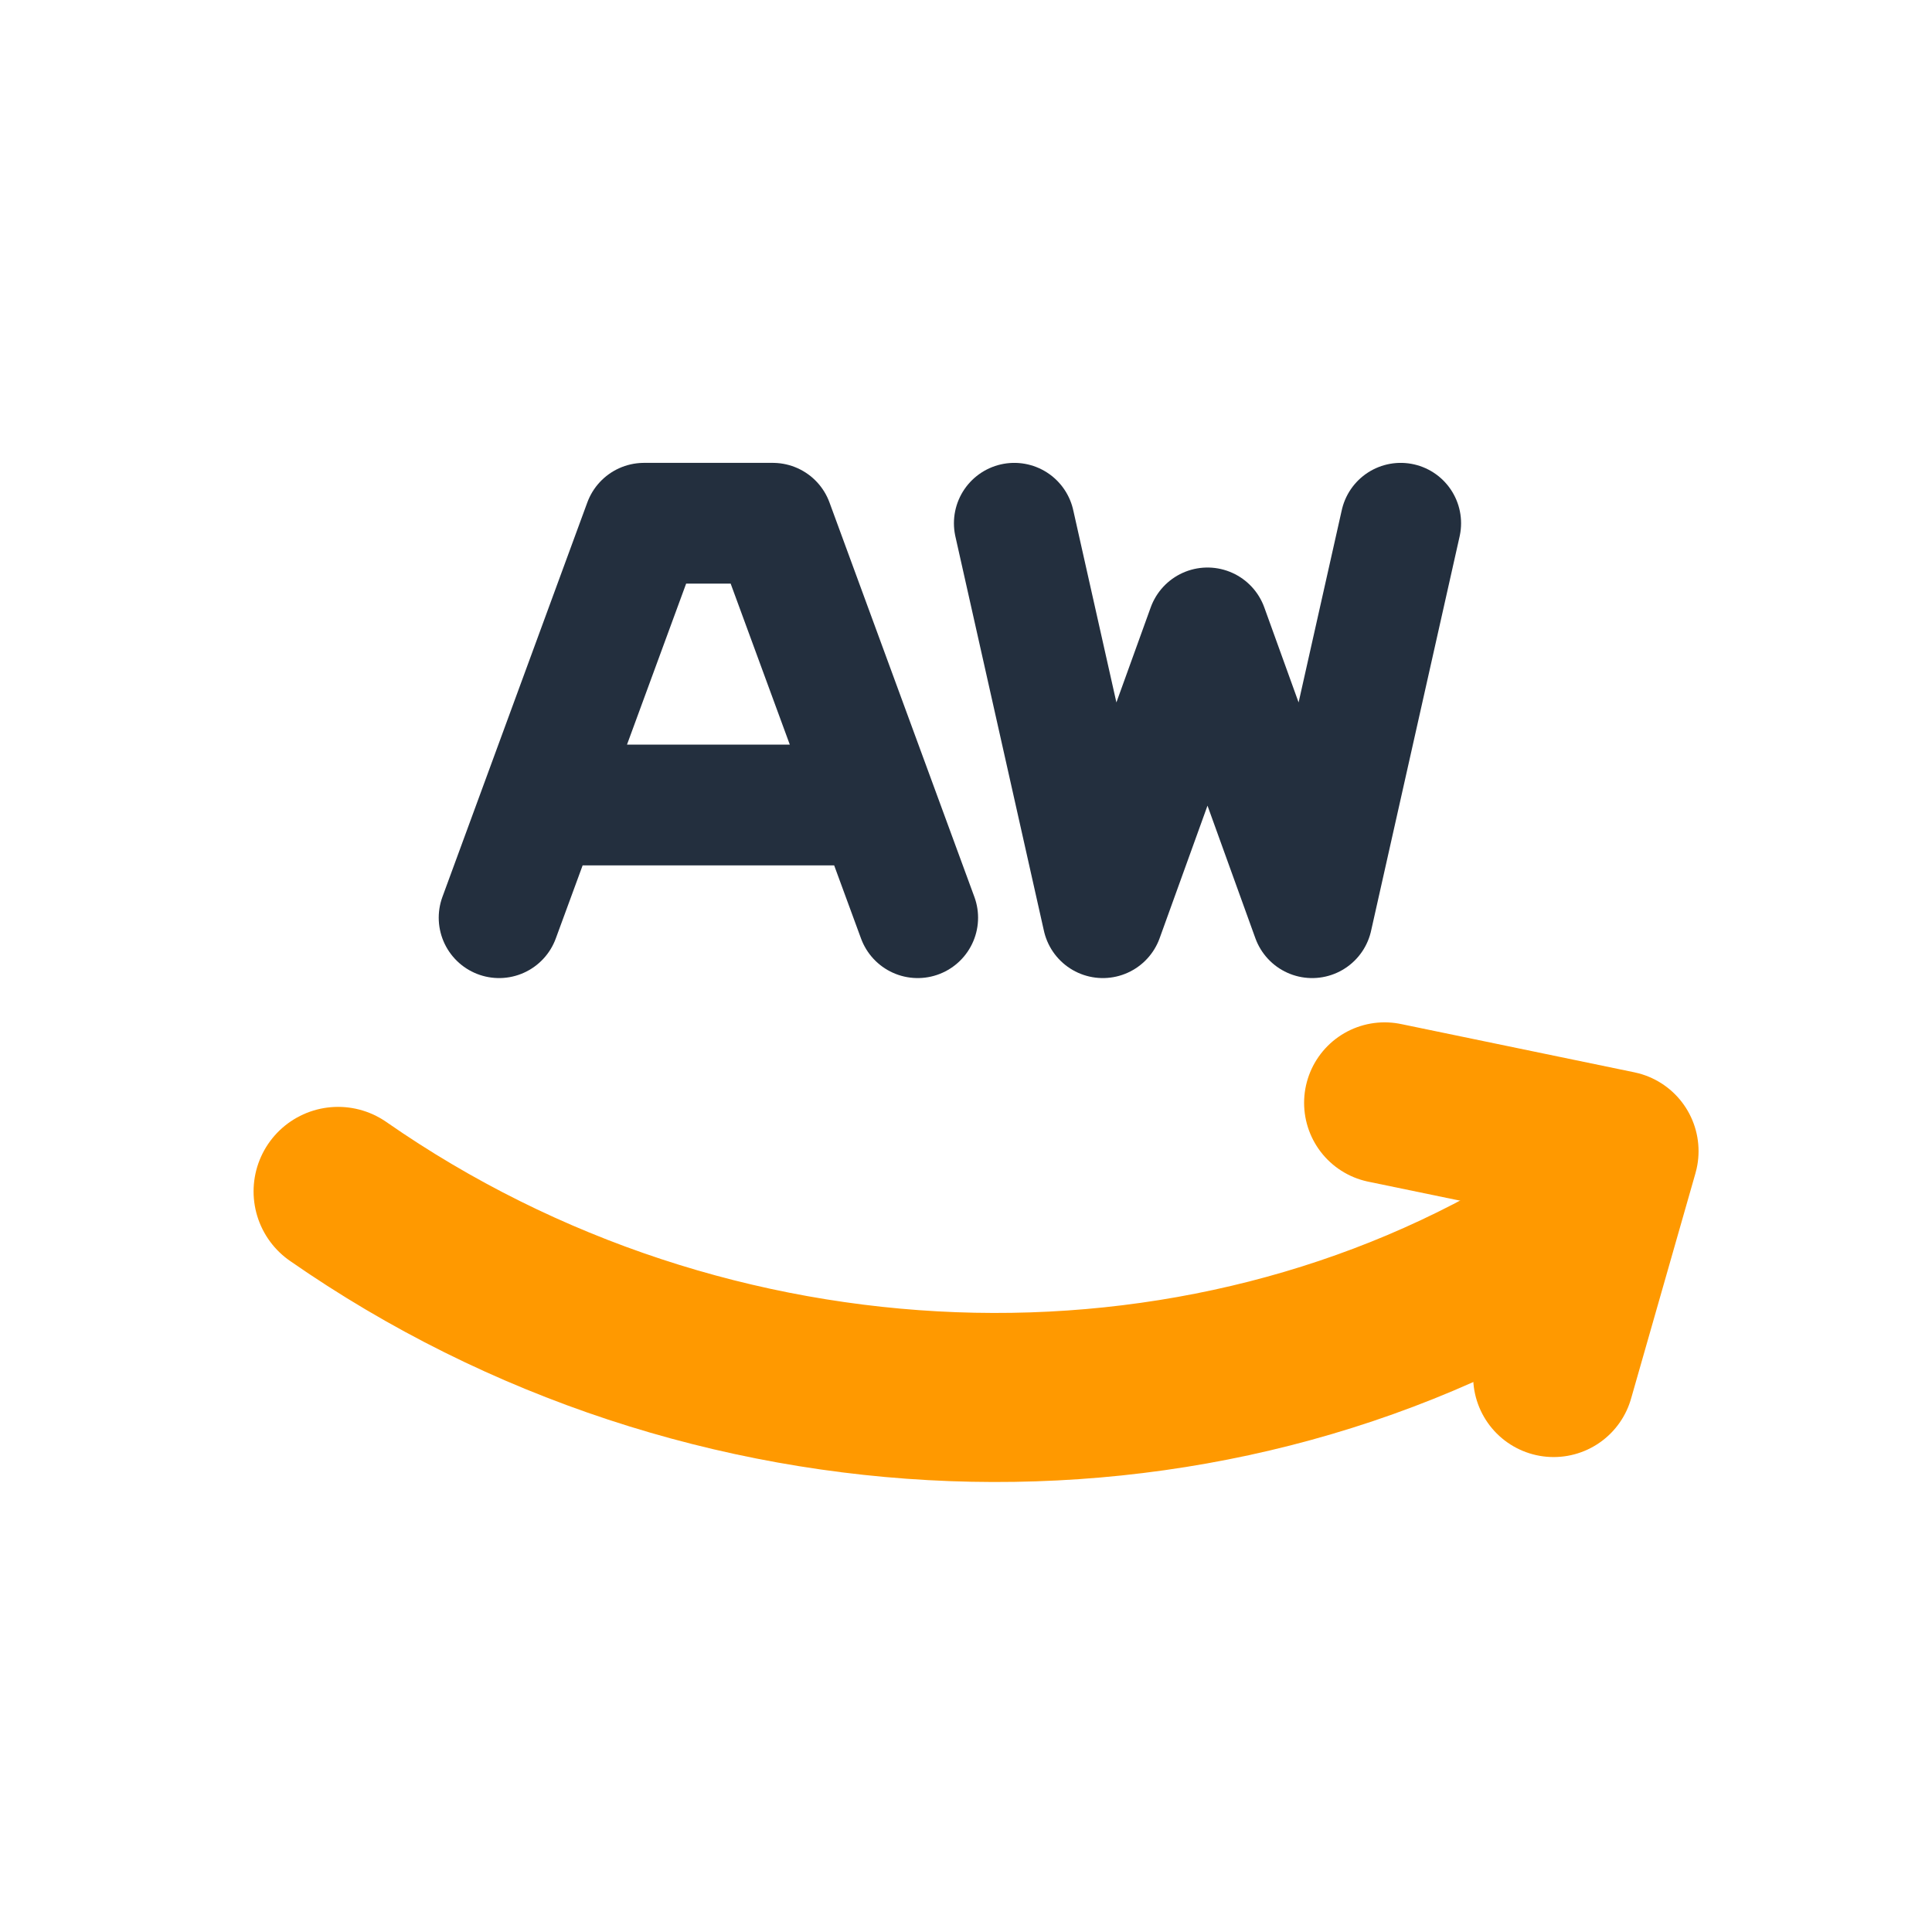
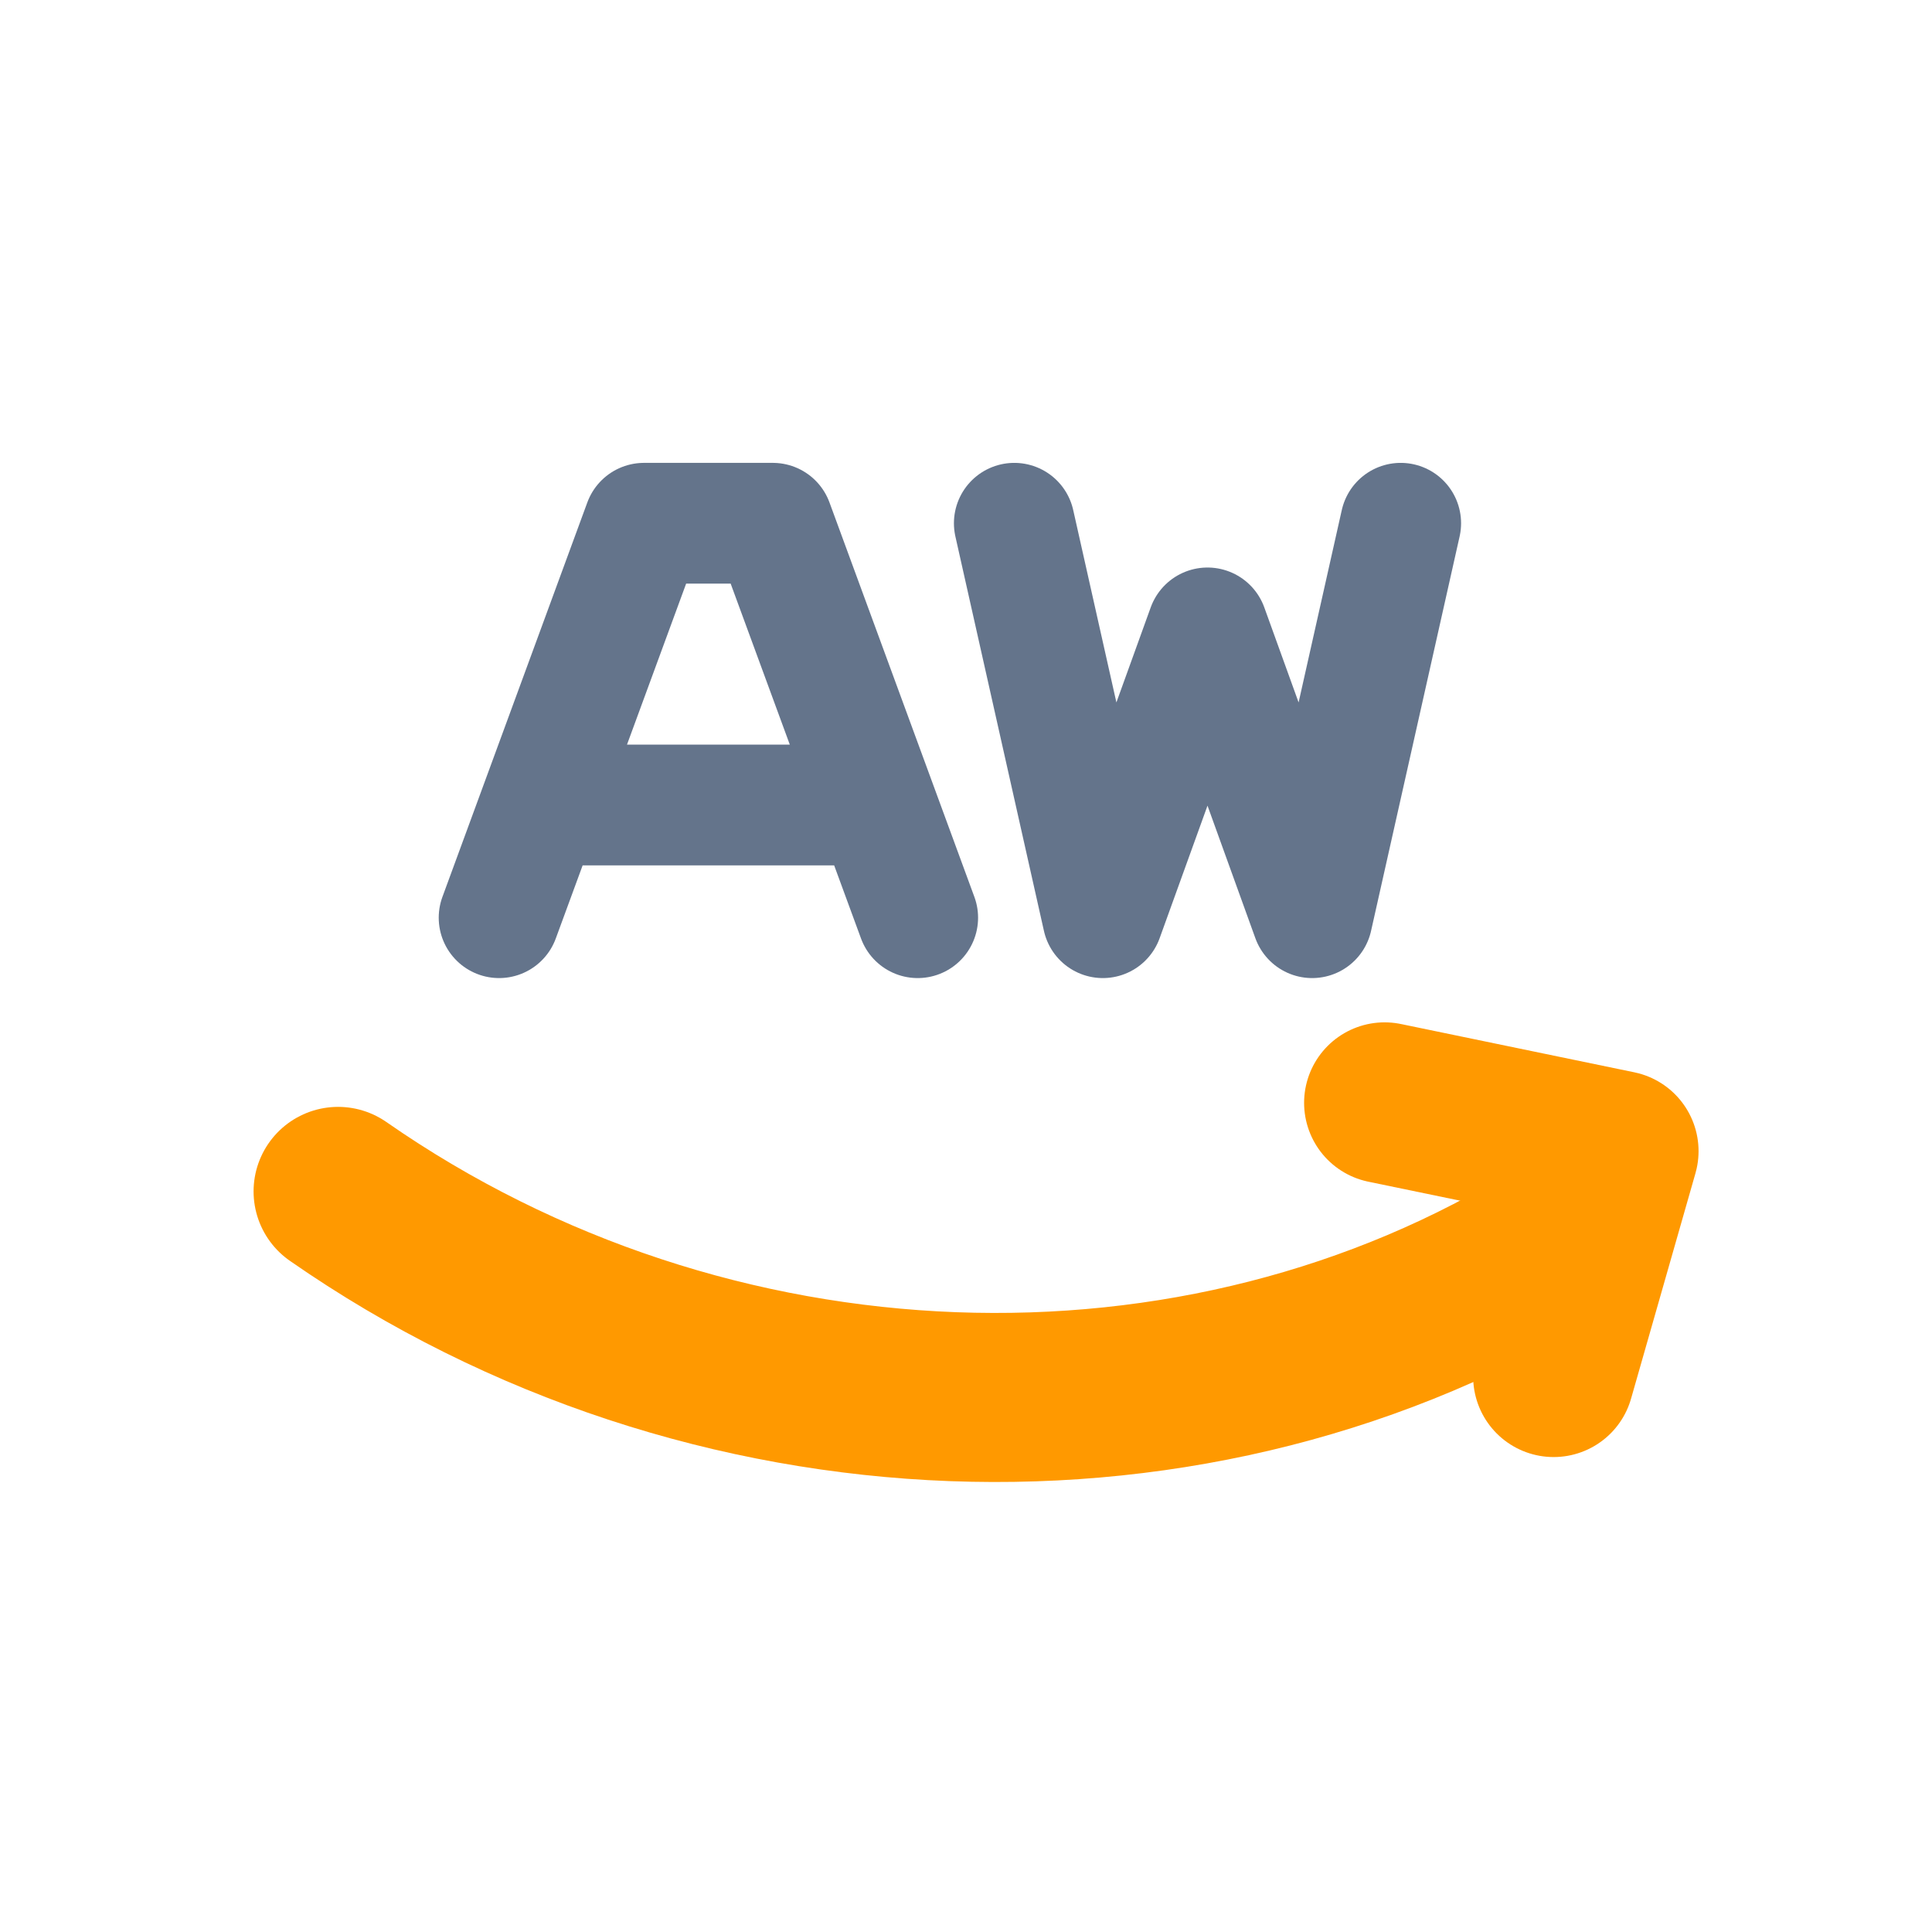
<svg xmlns="http://www.w3.org/2000/svg" viewBox="0 0 24 24" fill="none">
  <path d="M4.2 14.8c4.6 3.2 10.7 3.4 15.2.6" stroke="#FF9900" stroke-width="2.1" stroke-linecap="round" />
  <path d="M17.2 13.7l2.9.6-.8 2.8" stroke="#FF9900" stroke-width="2" stroke-linecap="round" stroke-linejoin="round" />
-   <path d="M6.2 11.4 8 6.5h1.6l1.8 4.9M6.8 10h4M12.6 6.5l1.1 4.9 1.3-3.6 1.3 3.6 1.1-4.9" stroke="#232F3E" stroke-width="1.5" stroke-linecap="round" stroke-linejoin="round" />
+   <path d="M6.2 11.4 8 6.5h1.6l1.8 4.9M6.8 10h4M12.6 6.5l1.1 4.9 1.3-3.6 1.3 3.6 1.1-4.9" stroke="#64748B" stroke-width="1.5" stroke-linecap="round" stroke-linejoin="round" />
</svg>
